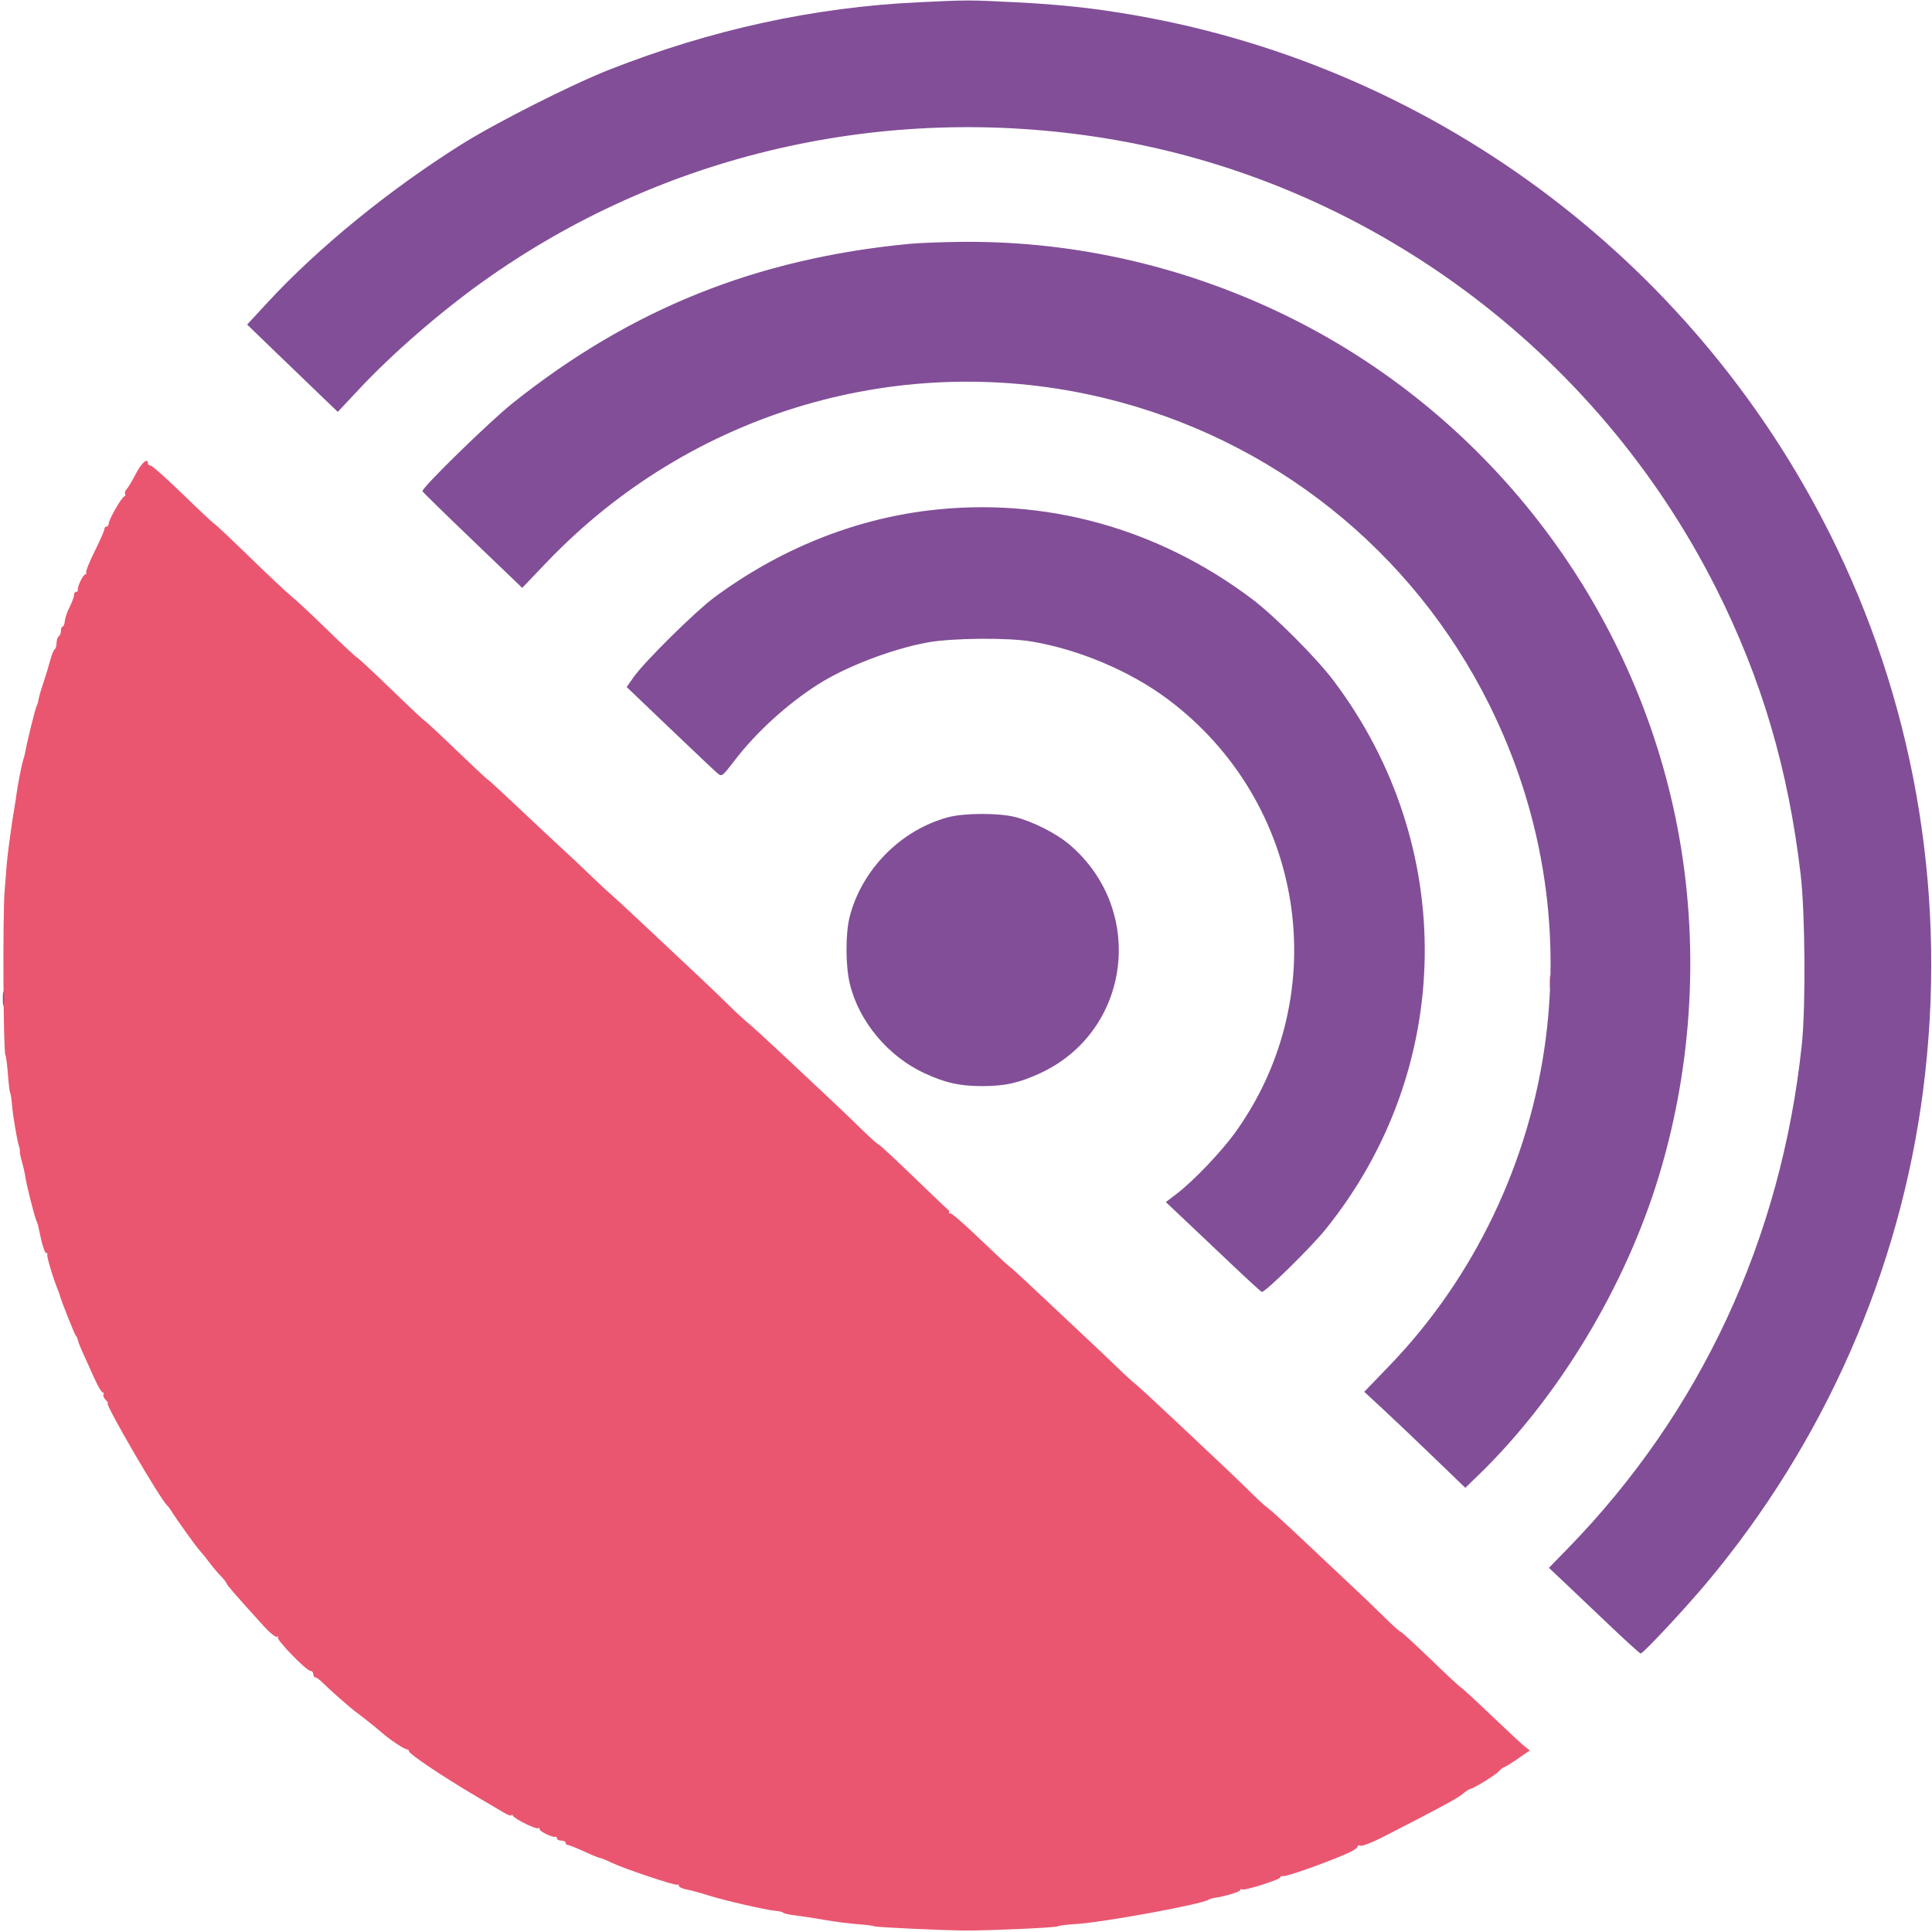
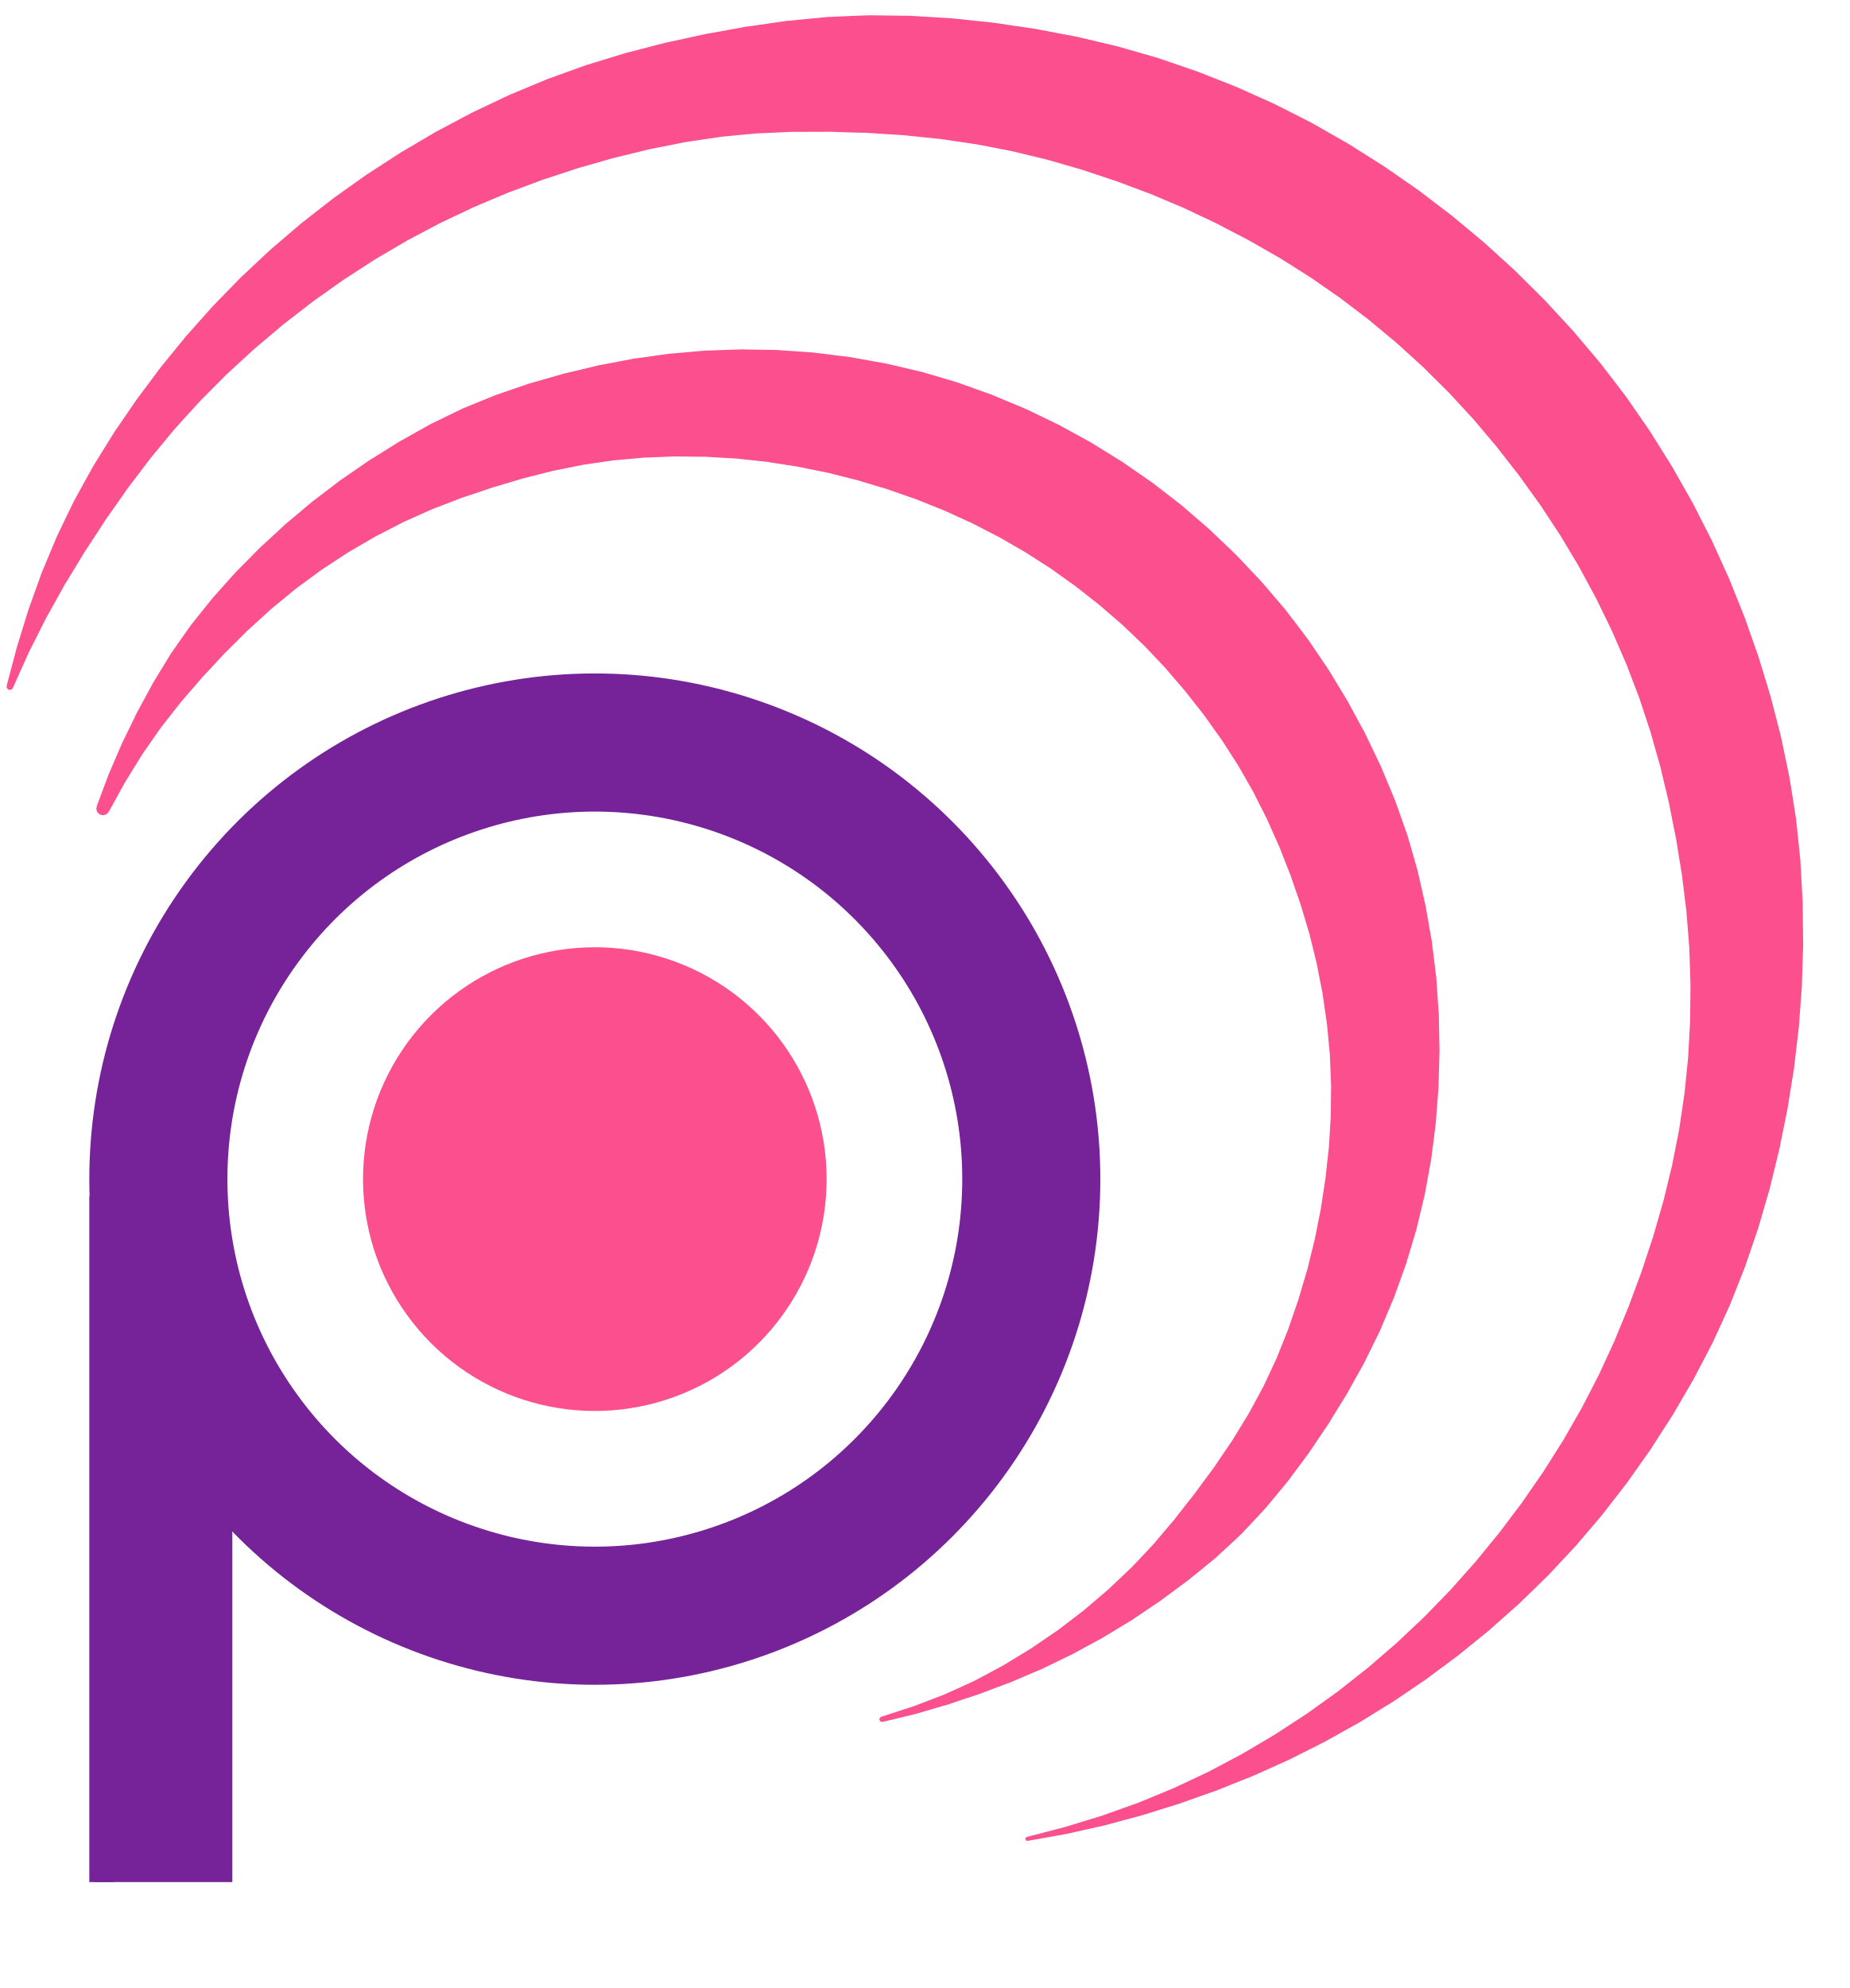
- <svg xmlns="http://www.w3.org/2000/svg" width="888" height="888" viewBox="0 0 888 888" version="1.1">
-   <path d="M 62.465 217.715 C 60.834 220.859, 58.933 224.045, 58.241 224.796 C 57.548 225.547, 57.214 226.537, 57.497 226.995 C 57.781 227.454, 57.608 227.980, 57.113 228.165 C 55.836 228.641, 50 238.797, 50 240.544 C 50 241.345, 49.550 242, 49 242 C 48.450 242, 47.986 242.563, 47.969 243.250 C 47.952 243.938, 45.943 248.506, 43.504 253.402 C 41.065 258.299, 39.306 262.686, 39.594 263.152 C 39.882 263.619, 39.696 264, 39.180 264 C 38.183 264, 35.361 269.985, 35.762 271.250 C 35.893 271.663, 35.550 272, 35 272 C 34.450 272, 34 272.693, 34 273.540 C 34 274.387, 33.096 276.852, 31.991 279.018 C 30.885 281.185, 29.887 284.092, 29.772 285.479 C 29.658 286.865, 29.212 288, 28.782 288 C 28.352 288, 28 288.873, 28 289.941 C 28 291.009, 27.550 292.160, 27 292.500 C 26.450 292.840, 26 294.190, 26 295.500 C 26 296.810, 25.612 298.122, 25.137 298.415 C 24.663 298.709, 23.708 301.098, 23.016 303.724 C 22.325 306.351, 20.911 310.975, 19.876 314 C 18.840 317.025, 17.869 320.400, 17.717 321.500 C 17.566 322.600, 17.168 323.950, 16.833 324.500 C 16.259 325.441, 12.374 341.147, 11.639 345.500 C 11.453 346.600, 11.050 348.175, 10.744 349 C 10.107 350.717, 8.021 361.270, 7.580 365 C 7.418 366.375, 7.004 369.075, 6.661 371 C 5.549 377.227, 3.417 392.855, 3.114 397 C 3.054 397.825, 2.609 403.450, 2.126 409.500 C 1.199 421.103, 1.502 483.385, 2.493 484.988 C 2.812 485.504, 3.325 489.430, 3.633 493.713 C 3.942 497.996, 4.403 501.840, 4.659 502.255 C 4.915 502.670, 5.296 505.145, 5.507 507.755 C 5.924 512.918, 7.907 524.594, 8.776 527 C 9.074 527.825, 9.235 528.872, 9.133 529.327 C 9.032 529.782, 9.441 531.807, 10.042 533.827 C 10.644 535.847, 11.371 539.075, 11.658 541 C 12.234 544.873, 15.703 558.644, 16.695 561 C 17.043 561.825, 17.379 562.725, 17.443 563 C 17.507 563.275, 18.170 566.313, 18.916 569.750 C 19.663 573.188, 20.737 576, 21.303 576 C 21.870 576, 22.072 576.261, 21.753 576.580 C 21.263 577.070, 24.563 588.117, 26.658 593 C 27.012 593.825, 27.406 594.950, 27.534 595.500 C 28.049 597.727, 34.345 613.535, 34.901 614 C 35.231 614.275, 35.632 615.175, 35.794 616 C 35.956 616.825, 37.126 619.750, 38.394 622.500 C 39.662 625.250, 41.954 630.313, 43.487 633.750 C 45.019 637.188, 46.688 640, 47.196 640 C 47.703 640, 47.862 640.414, 47.550 640.919 C 47.237 641.425, 47.693 642.550, 48.562 643.419 C 49.432 644.289, 49.858 645, 49.509 645 C 47.956 645, 73.927 689.584, 76.887 692 C 77.224 692.275, 77.950 693.227, 78.500 694.116 C 80.951 698.078, 89.969 710.688, 91.647 712.501 C 92.666 713.601, 94.768 716.199, 96.318 718.274 C 97.868 720.348, 100.164 723.074, 101.421 724.330 C 102.677 725.586, 103.884 727.119, 104.102 727.736 C 104.468 728.767, 108.180 733.032, 121.377 747.584 C 124.071 750.555, 126.756 752.674, 127.377 752.320 C 127.995 751.968, 128.149 752.065, 127.720 752.536 C 126.808 753.538, 140.841 768, 142.725 768 C 143.426 768, 144 768.675, 144 769.500 C 144 770.325, 144.446 771, 144.991 771 C 145.537 771, 147.224 772.280, 148.741 773.844 C 151.178 776.356, 160.798 784.809, 163.500 786.813 C 166.933 789.359, 173.742 794.783, 175.465 796.345 C 178.724 799.299, 185.765 804, 186.930 804 C 187.519 804, 188 804.449, 188 804.998 C 188 806.168, 204.216 817.025, 218.500 825.419 C 224 828.651, 229.963 832.165, 231.750 833.229 C 233.537 834.293, 235.007 834.789, 235.015 834.332 C 235.024 833.874, 235.361 834.003, 235.765 834.619 C 236.826 836.234, 246.641 841.026, 247.378 840.288 C 247.720 839.946, 248 840.137, 248 840.712 C 248 841.788, 253.911 844.662, 255.250 844.238 C 255.662 844.107, 256 844.450, 256 845 C 256 845.550, 256.900 846, 258 846 C 259.100 846, 260 846.450, 260 847 C 260 847.550, 260.439 848, 260.975 848 C 261.511 848, 264.897 849.350, 268.500 851 C 272.103 852.650, 275.404 854, 275.837 854 C 276.270 854, 278.450 854.882, 280.681 855.960 C 286.797 858.915, 310.730 866.937, 311.407 866.259 C 311.733 865.933, 312 866.142, 312 866.722 C 312 867.302, 313.588 868.075, 315.528 868.439 C 317.468 868.803, 321.856 869.998, 325.278 871.094 C 332.545 873.421, 352.262 877.950, 356.544 878.275 C 358.170 878.399, 359.725 878.791, 360 879.146 C 360.275 879.501, 362.750 880.055, 365.500 880.376 C 368.250 880.697, 374.325 881.629, 379 882.447 C 383.675 883.265, 390.541 884.149, 394.257 884.412 C 397.974 884.676, 401.370 885.111, 401.805 885.379 C 402.544 885.836, 434.056 887.290, 444 887.326 C 455.135 887.366, 485.193 885.999, 486.148 885.408 C 486.731 885.048, 490.423 884.568, 494.354 884.341 C 506.852 883.619, 551.810 875.400, 555.500 873.163 C 556.050 872.829, 557.175 872.465, 558 872.353 C 562.739 871.713, 570 869.551, 570 868.781 C 570 868.287, 570.407 868.133, 570.904 868.440 C 572.014 869.127, 589.271 863.604, 588.482 862.815 C 588.171 862.504, 588.975 862.250, 590.270 862.250 C 592.547 862.250, 613.275 854.744, 620.463 851.316 C 622.408 850.389, 624 849.215, 624 848.708 C 624 848.201, 624.624 848.026, 625.388 848.318 C 626.151 848.611, 630.538 846.932, 635.138 844.588 C 660.184 831.818, 670.102 826.470, 672.219 824.591 C 673.514 823.441, 675.105 822.392, 675.754 822.261 C 677.672 821.872, 687.373 815.867, 689 814.061 C 689.825 813.145, 690.863 812.344, 691.307 812.281 C 691.751 812.217, 694.601 810.452, 697.640 808.359 L 703.166 804.553 700.833 802.737 C 699.550 801.738, 692.581 795.268, 685.346 788.360 C 678.112 781.452, 671.893 775.732, 671.527 775.650 C 671.161 775.567, 664.931 769.771, 657.681 762.768 C 650.431 755.766, 644.178 750.029, 643.784 750.018 C 643.390 750.008, 640.001 746.963, 636.251 743.250 C 632.502 739.538, 625.808 733.125, 621.376 729 C 616.943 724.875, 606.957 715.476, 599.184 708.112 C 591.412 700.749, 584.028 694.014, 582.776 693.145 C 581.524 692.276, 578 689.075, 574.945 686.032 C 571.890 682.990, 566.039 677.350, 561.944 673.500 C 557.849 669.650, 547.689 660.081, 539.366 652.236 C 531.043 644.391, 523.041 637.033, 521.582 635.886 C 520.124 634.739, 516.567 631.483, 513.678 628.650 C 510.789 625.818, 504.561 619.900, 499.837 615.500 C 495.114 611.100, 485.300 601.875, 478.029 595 C 470.758 588.125, 464.483 582.377, 464.085 582.227 C 463.686 582.076, 457.554 576.374, 450.458 569.555 C 443.361 562.736, 437.194 557.380, 436.753 557.653 C 436.311 557.926, 436.074 557.778, 436.225 557.324 C 436.376 556.871, 436.216 556.332, 435.869 556.127 C 435.522 555.922, 428.322 549.068, 419.869 540.898 C 411.416 532.727, 404.184 526.032, 403.798 526.021 C 403.413 526.009, 400.004 522.962, 396.225 519.250 C 392.445 515.538, 385.747 509.125, 381.341 505 C 376.934 500.875, 367.517 492.035, 360.414 485.356 C 353.311 478.676, 345.925 471.926, 344 470.356 C 342.075 468.785, 337.999 465.025, 334.942 462 C 331.886 458.975, 325.799 453.125, 321.416 449 C 294.247 423.427, 284.083 413.939, 280.868 411.151 C 278.870 409.418, 274.573 405.412, 271.319 402.250 C 268.065 399.087, 262.499 393.844, 258.951 390.597 C 255.403 387.351, 246.268 378.801, 238.651 371.597 C 231.035 364.394, 224.492 358.382, 224.112 358.237 C 223.732 358.092, 217.143 351.938, 209.470 344.561 C 201.797 337.183, 195.419 331.248, 195.296 331.371 C 195.173 331.494, 188.194 324.945, 179.786 316.818 C 171.379 308.691, 164.229 302.032, 163.897 302.021 C 163.565 302.009, 157.490 296.348, 150.397 289.439 C 143.304 282.530, 135.958 275.668, 134.073 274.189 C 132.188 272.710, 123.709 264.750, 115.230 256.500 C 106.750 248.250, 99.250 241.179, 98.563 240.788 C 97.875 240.396, 91.280 234.212, 83.906 227.045 C 76.533 219.878, 69.938 214.011, 69.250 214.007 C 68.563 214.003, 68 213.550, 68 213 C 68 210.181, 65.085 212.664, 62.465 217.715 M 712.286 451.500 C 712.294 454.250, 712.488 455.256, 712.718 453.736 C 712.947 452.216, 712.941 449.966, 712.704 448.736 C 712.467 447.506, 712.279 448.750, 712.286 451.500" stroke="none" fill="#ea5670" fill-rule="evenodd" />
-   <path d="M 422 1.056 C 373.967 3.342, 326.844 13.628, 280 32.052 C 262.594 38.898, 227.981 56.398, 212 66.433 C 179.145 87.063, 146.435 113.707, 123.316 138.673 L 113.593 149.173 122.548 157.836 C 127.474 162.601, 136.850 171.634, 143.385 177.908 L 155.267 189.316 165.007 178.908 C 180.339 162.523, 202.163 143.564, 222 129.394 C 304.129 70.733, 406.238 47.180, 507.670 63.502 C 627.979 82.862, 733.501 160.553, 788.819 270.500 C 809.691 311.984, 821.933 353.455, 827.637 402 C 829.699 419.543, 829.999 462.764, 828.179 480 C 818.734 569.480, 781.681 649.166, 720.277 712.060 L 711.920 720.620 718.210 726.540 C 721.670 729.796, 730.998 738.657, 738.939 746.230 C 746.880 753.804, 753.702 760, 754.098 760 C 755.248 760, 774.381 739.511, 784.446 727.500 C 838.627 662.846, 873.301 583.873, 883.955 500.854 C 894.980 414.954, 881.210 328.628, 844.226 251.786 C 782.222 122.962, 661.948 31.622, 522 7.077 C 503.129 3.768, 487.646 2.079, 466.500 1.025 C 444.993 -0.047, 445.192 -0.048, 422 1.056 M 418 112.081 C 347.567 118.839, 289.877 142.015, 235.500 185.398 C 225.010 193.767, 193.598 224.457, 194.169 225.780 C 194.351 226.203, 204.746 236.371, 217.268 248.376 L 240.036 270.203 251.183 258.531 C 317.516 189.068, 414.561 160.479, 507.645 182.976 C 584.862 201.639, 649.294 252.998, 684.565 324 C 708.419 372.019, 717.293 424.687, 710.445 477.594 C 703.166 533.831, 677.618 587.256, 638.703 627.620 L 627.042 639.714 635.271 647.318 C 639.797 651.500, 650.250 661.428, 658.500 669.381 L 673.500 683.842 679.360 678.171 C 716.223 642.499, 747.058 591.431, 762.488 540.500 C 778.208 488.607, 781.145 432.863, 770.944 380 C 751.520 279.351, 685.604 192.332, 594.094 146.531 C 546.954 122.937, 495.110 110.799, 443 111.153 C 433.925 111.215, 422.675 111.633, 418 112.081 M 427 234.596 C 391.992 238.801, 357.972 252.600, 328.197 274.673 C 319.534 281.096, 296.196 304.165, 291.269 311.176 L 288.038 315.774 307.777 334.637 C 318.633 345.012, 328.481 354.318, 329.662 355.318 C 331.791 357.122, 331.851 357.078, 337.812 349.318 C 347.569 336.615, 361.584 323.814, 375.591 314.812 C 388.513 306.506, 409.734 298.336, 426.281 295.295 C 437.428 293.246, 462.993 292.998, 474 294.831 C 495.787 298.460, 519.397 308.431, 536.587 321.263 C 599.802 368.453, 613.636 456.323, 567.920 520.277 C 561.523 529.227, 548.499 542.889, 540.769 548.758 L 535.841 552.500 545.368 561.500 C 550.608 566.450, 560.351 575.675, 567.018 582 C 573.686 588.325, 579.507 593.632, 579.953 593.794 C 581.248 594.263, 602.461 573.465, 609.208 565.112 C 668.688 491.472, 670.184 388.630, 612.880 312.780 C 604.919 302.242, 585.863 283.158, 575.500 275.343 C 532.093 242.610, 479.782 228.256, 427 234.596 M 436 375.576 C 414.211 381.299, 396.073 399.596, 390.515 421.460 C 388.583 429.060, 388.594 443.652, 390.537 451.897 C 394.673 469.439, 408.212 485.661, 425.190 493.412 C 434.793 497.797, 441.171 499.200, 451.500 499.200 C 461.829 499.200, 468.207 497.797, 477.810 493.412 C 519.708 474.283, 527.017 418.359, 491.563 388.192 C 485.526 383.055, 474.774 377.608, 466.540 375.515 C 459.077 373.618, 443.336 373.650, 436 375.576 M 1.300 459 C 1.300 462.025, 1.487 463.262, 1.716 461.750 C 1.945 460.238, 1.945 457.762, 1.716 456.250 C 1.487 454.738, 1.300 455.975, 1.300 459" stroke="none" fill="#824e98" fill-rule="evenodd" />
+ <svg xmlns="http://www.w3.org/2000/svg" width="375" height="403" viewBox="0 0 375 403" fill="none">
+   <g>
+     <g>
+       <g clip-path="url(#clip1)">
+         <path transform="matrix(1 0 0 1 20.87 81.823)" d="M1.227 82.667L2.894 79.641L2.894 79.641L4.559 76.614L2.875 75.841L4.518 76.697L6.306 73.799L6.306 73.799L8.097 70.903L6.011 69.816L8.04 71.006L9.959 68.236L9.959 68.236L11.89 65.474L9.408 64.019L11.814 65.598L13.91 62.921L13.91 62.921L16.01 60.246L13.125 58.353L15.912 60.386L18.144 57.807L18.144 57.807L20.364 55.219L17.131 52.861L20.242 55.378L22.552 52.91L22.552 52.91L24.841 50.424L21.373 47.618L24.695 50.595L27.089 48.219L27.089 48.219L29.474 45.833L25.87 42.602L29.309 46.009L31.833 43.713L31.833 43.713L34.354 41.414L30.667 37.76L34.166 41.593L36.783 39.435L36.783 39.435L39.403 37.28L35.67 33.192L39.193 37.463L41.917 35.453L41.917 35.453L44.647 33.451L40.885 28.891L44.414 33.634L47.265 31.763L47.265 31.763L50.119 29.896L46.348 24.826L49.862 30.078L52.801 28.362L52.801 28.362L55.743 26.649L51.995 21.048L55.458 26.83L58.48 25.27L58.48 25.27L61.505 23.713L57.82 17.56L61.192 23.889L64.302 22.493L64.302 22.493L67.418 21.108L63.823 14.361L67.076 21.279L70.253 20.058L70.253 20.058L73.428 18.832L69.967 11.472L73.055 18.996L76.284 17.917L76.284 17.917L79.505 16.818L76.252 8.892L79.106 16.97L82.375 16.003L82.375 16.003L85.637 15.018L82.672 6.624L85.213 15.156L88.493 14.328L88.493 14.328L91.771 13.493L89.151 4.695L91.326 13.614L94.649 12.942L94.649 12.942L97.973 12.275L95.734 3.09L97.511 12.375L100.887 11.882L100.887 11.882L104.264 11.4L102.428 1.808L103.783 11.48L107.141 11.176L107.141 11.176L110.5 10.875L109.099 0.873L109.993 10.933L113.367 10.805L113.367 10.805L116.741 10.676L115.816 0.276L116.219 10.71L119.622 10.749L119.622 10.749L123.025 10.783L122.61 0.014L122.491 10.791L125.877 10.987L125.877 10.987L129.263 11.18L129.386 0.089L128.703 11.16L132.047 11.52L132.047 11.52L135.39 11.878L136.092 0.503L134.821 11.829L138.18 12.355L138.18 12.355L141.539 12.874L142.842 1.26L140.966 12.795L144.345 13.481L144.345 13.481L147.725 14.157L149.643 2.366L147.127 14.044L150.469 14.889L150.469 14.889L153.812 15.731L156.379 3.818L153.226 15.589L156.478 16.575L156.478 16.575L159.732 17.551L162.939 5.575L159.136 17.375L162.306 18.49L162.306 18.49L165.481 19.591L169.335 7.636L164.882 19.381L168.027 20.643L168.027 20.643L171.173 21.902L175.671 10.039L170.591 21.664L173.682 23.078L173.682 23.078L176.776 24.488L181.9 12.761L176.194 24.216L179.191 25.763L179.191 25.763L182.19 27.305L187.937 15.768L181.615 27L184.532 28.685L184.532 28.685L187.451 30.365L193.807 19.072L186.895 30.034L189.762 31.877L189.762 31.877L192.629 33.719L199.572 22.708L192.087 33.358L194.843 35.328L194.843 35.328L197.601 37.294L205.115 26.604L197.074 36.904L199.728 38.997L199.728 38.997L202.386 41.085L210.444 30.764L201.879 40.668L204.453 42.896L204.453 42.896L207.028 45.123L215.594 35.218L206.545 44.683L209 47.031L209 47.031L211.456 49.378L220.505 39.913L210.993 48.913L213.326 51.379L213.326 51.379L215.66 53.845L225.172 44.845L215.222 53.358L217.433 55.942L217.433 55.942L219.649 58.522L229.594 50.013L219.236 58.014L221.328 60.688L221.328 60.688L223.427 63.356L233.744 55.386L223.041 62.83L225.012 65.597L225.012 65.597L226.986 68.362L237.624 60.964L226.63 67.822L228.47 70.687L228.47 70.687L230.309 73.552L241.227 66.741L229.982 72.996L231.66 75.931L231.66 75.931L233.334 78.867L244.513 72.649L233.036 78.298L234.563 81.322L234.563 81.322L236.092 84.345L247.505 78.728L235.825 83.767L237.211 86.881L237.211 86.881L238.602 89.992L250.205 84.985L238.366 89.407L239.591 92.544L239.591 92.544L240.825 95.679L252.562 91.296L240.619 95.081L241.713 98.271L241.713 98.271L242.824 101.457L254.599 97.725L242.652 100.862L243.621 104.122L243.621 104.122L244.598 107.38L256.325 104.301L244.46 106.794L245.273 110.086L245.273 110.086L246.085 113.377L257.719 110.932L245.976 112.786L246.614 116.087L246.614 116.087L247.258 119.386L258.767 117.569L247.182 118.807L247.669 122.17L247.669 122.17L248.158 125.533L259.488 124.323L248.112 124.971L248.439 128.404L248.439 128.404L248.762 131.836L259.88 131.202L248.744 131.269L248.888 134.713L248.888 134.713L249.025 138.158L259.921 138.093L249.035 137.618L248.998 141.016L248.998 141.016L248.96 144.414L259.626 144.878L248.997 143.88L248.792 147.235L248.792 147.235L248.589 150.59L258.997 151.568L248.652 150.065L248.282 153.435L248.282 153.435L247.92 156.807L258.023 158.274L248.005 156.308L247.484 159.669L247.484 159.669L246.975 163.033L256.714 164.945L247.083 162.548L246.42 165.858L246.42 165.858L245.766 169.17L255.085 171.489L245.895 168.702L245.083 171.975L245.083 171.975L244.275 175.25L253.13 177.936L244.42 174.812L243.443 178.081L243.443 178.081L242.475 181.354L250.828 184.351L242.635 180.94L241.525 184.148L241.525 184.148L240.423 187.358L248.225 190.606L240.596 186.971L239.34 190.116L239.34 190.116L238.079 193.26L245.317 196.708L238.261 192.901L236.825 195.995L236.825 195.995L235.374 199.08L242.083 202.701L235.563 198.75L233.948 201.743L233.948 201.743L232.322 204.731L238.562 208.512L232.519 204.423L230.742 207.319L230.742 207.319L228.964 210.215L234.757 214.135L229.167 209.931L227.248 212.742L227.248 212.742L225.338 215.561L230.669 219.571L225.545 215.3L223.513 218.025L223.513 218.025L221.499 220.766L226.322 224.786L221.706 220.53L219.587 223.197L219.587 223.197L217.494 225.888L221.716 229.781L217.694 225.682L215.48 228.287L215.48 228.287L213.273 230.899L216.855 234.55L213.461 230.724L211.14 233.202L211.14 233.202L208.809 235.667L211.799 239.037L208.982 235.521L206.515 237.859L206.515 237.859L204.046 240.196L206.512 243.273L204.203 240.076L201.604 242.298L201.604 242.298L199.002 244.516L200.987 247.264L199.142 244.42L196.461 246.476L196.461 246.476L193.775 248.526L195.336 250.931L193.899 248.45L191.106 250.356L191.106 250.356L188.313 252.262L189.5 254.311L188.417 252.205L185.509 253.981L185.509 253.981L182.597 255.752L183.454 257.42L182.68 255.711L179.689 257.319L179.689 257.319L176.69 258.911L177.281 260.216L176.757 258.883L173.7 260.288L173.7 260.288L170.633 261.669L171.029 262.675L170.684 261.651L167.511 262.87L167.511 262.87L164.335 264.078L164.591 264.841L164.373 264.066L161.092 265.127L161.092 265.127L157.813 266.194L157.489 266.45L157.44 266.86L157.696 267.184L158.107 267.233L161.459 266.427L161.459 266.427L164.81 265.616L164.829 265.611L164.848 265.605L168.109 264.646L168.109 264.646L171.373 263.699L171.399 263.69L171.424 263.681L174.61 262.603L174.61 262.603L177.806 261.549L177.839 261.535L177.872 261.52L181.047 260.316L181.047 260.316L184.228 259.128L184.27 259.108L184.312 259.087L187.446 257.749L187.446 257.749L190.583 256.417L190.636 256.389L190.687 256.36L193.73 254.886L193.73 254.886L196.773 253.411L196.835 253.374L196.896 253.335L199.862 251.718L199.862 251.718L202.832 250.108L202.903 250.061L202.972 250.012L205.895 248.239L205.895 248.239L208.821 246.47L208.9 246.411L208.978 246.351L211.797 244.451L211.797 244.451L214.616 242.552L214.703 242.48L214.789 242.406L217.514 240.385L217.514 240.385L220.25 238.376L220.345 238.289L220.438 238.201L223.091 236.044L223.091 236.044L225.738 233.88L225.839 233.778L225.937 233.674L228.45 231.37L228.45 231.37L230.937 229.043L231.042 228.926L231.144 228.806L233.478 226.332L233.478 226.332L235.793 223.842L235.898 223.713L236 223.581L238.178 220.963L238.178 220.963L240.347 218.339L240.451 218.198L240.551 218.055L242.578 215.327L242.578 215.327L244.605 212.6L244.706 212.448L244.802 212.293L246.698 209.469L246.698 209.469L248.603 206.651L248.7 206.487L248.792 206.321L250.574 203.414L250.574 203.414L252.372 200.516L252.465 200.338L252.554 200.157L254.202 197.198L254.202 197.198L255.853 194.241L255.942 194.048L256.026 193.854L257.528 190.809L257.528 190.809L259.022 187.762L259.105 187.556L259.182 187.348L260.515 184.206L260.515 184.206L261.839 181.06L261.914 180.842L261.984 180.621L263.132 177.45L263.132 177.45L264.275 174.277L264.342 174.044L264.404 173.809L265.379 170.577L265.379 170.577L266.345 167.343L266.402 167.1L266.453 166.857L267.253 163.55L267.253 163.55L268.042 160.24L268.087 159.991L268.127 159.741L268.738 156.406L268.738 156.406L269.343 153.07L269.377 152.808L269.405 152.546L269.831 149.211L269.831 149.211L270.255 145.877L270.276 145.61L270.291 145.343L270.549 141.955L270.549 141.955L270.808 138.567L270.816 138.297L270.818 138.028L270.914 134.582L270.914 134.582L271.016 131.136L271.011 130.852L270.998 130.568L270.93 127.122L270.93 127.122L270.864 123.674L270.844 123.393L270.818 123.113L270.586 119.722L270.586 119.722L270.351 116.332L270.317 116.042L270.275 115.753L269.871 112.415L269.871 112.415L269.462 109.079L269.411 108.783L269.353 108.488L268.771 105.148L268.771 105.148L268.191 101.807L268.126 101.514L268.053 101.222L267.303 97.905L267.303 97.905L266.547 94.589L266.464 94.29L266.374 93.994L265.448 90.75L265.448 90.75L264.505 87.512L264.405 87.211L264.298 86.913L263.176 83.737L263.176 83.737L262.044 80.564L261.93 80.27L261.809 79.979L260.499 76.832L260.499 76.832L259.185 73.688L259.056 73.397L258.919 73.11L257.455 70.055L257.455 70.055L255.991 67L255.845 66.713L255.693 66.431L254.081 63.459L254.081 63.459L252.473 60.486L252.313 60.206L252.146 59.93L250.381 57.018L250.381 57.018L248.617 54.106L248.442 53.834L248.261 53.566L246.356 50.753L246.356 50.753L244.448 47.942L244.258 47.677L244.062 47.416L242.01 44.711L242.01 44.711L239.951 42.012L239.748 41.756L239.538 41.504L237.332 38.915L237.332 38.915L235.121 36.331L234.905 36.085L234.683 35.844L232.35 33.379L232.35 33.379L230.017 30.913L229.788 30.677L229.554 30.448L227.099 28.1L227.099 28.1L224.643 25.753L224.404 25.53L224.16 25.313L221.585 23.086L221.585 23.086L219.009 20.86L218.758 20.648L218.501 20.443L215.831 18.371L215.831 18.371L213.157 16.304L212.896 16.105L212.629 15.913L209.845 13.984L209.845 13.984L207.058 12.058L206.789 11.874L206.516 11.697L203.618 9.904L203.618 9.904L200.719 8.111L200.444 7.942L200.164 7.78L197.213 6.156L197.213 6.156L194.259 4.537L193.973 4.381L193.684 4.232L190.646 2.767L190.646 2.767L187.606 1.306L187.317 1.167L187.025 1.035L183.889 -0.278L183.889 -0.278L180.751 -1.586L180.461 -1.709L180.169 -1.824L176.979 -2.968L176.979 -2.968L173.787 -4.108L173.489 -4.216L173.188 -4.318L169.968 -5.278L169.968 -5.278L166.743 -6.225L166.446 -6.317L166.147 -6.401L162.841 -7.182L162.841 -7.182L159.532 -7.954L159.24 -8.028L158.946 -8.096L155.553 -8.705L155.553 -8.705L152.159 -9.311L151.861 -9.372L151.561 -9.424L148.14 -9.854L148.14 -9.854L144.718 -10.275L144.432 -10.318L144.145 -10.354L140.754 -10.592L140.754 -10.592L137.363 -10.823L137.079 -10.852L136.794 -10.873L133.432 -10.929L133.432 -10.929L130.069 -10.982L129.789 -10.996L129.508 -11.002L126.119 -10.884L126.119 -10.884L122.729 -10.762L122.462 -10.762L122.194 -10.755L118.804 -10.458L118.804 -10.458L115.414 -10.158L115.153 -10.144L114.892 -10.124L111.548 -9.655L111.548 -9.655L108.204 -9.187L107.95 -9.161L107.697 -9.129L104.385 -8.494L104.385 -8.494L101.072 -7.863L100.831 -7.826L100.591 -7.783L97.275 -6.985L97.275 -6.985L93.956 -6.196L93.724 -6.148L93.494 -6.095L90.236 -5.157L90.236 -5.157L86.976 -4.224L86.753 -4.167L86.531 -4.104L83.331 -3.009L83.331 -3.009L80.132 -1.907L79.919 -1.841L79.707 -1.769L76.55 -0.487L76.55 -0.487L73.399 0.814L73.198 0.888L72.999 0.966L69.935 2.447L69.935 2.447L66.879 3.948L66.691 4.027L66.506 4.112L63.537 5.775L63.537 5.775L60.569 7.443L60.397 7.527L60.228 7.614L57.34 9.428L57.34 9.428L54.447 11.23L54.29 11.317L54.135 11.407L51.334 13.338L51.334 13.338L48.532 15.266L48.389 15.355L48.247 15.447L45.542 17.512L45.542 17.512L42.834 19.575L42.704 19.664L42.577 19.757L39.968 21.954L39.968 21.954L37.356 24.147L37.238 24.237L37.123 24.33L34.639 26.63L34.639 26.63L32.147 28.922L32.041 29.011L31.937 29.104L29.554 31.517L29.554 31.517L27.167 33.928L27.072 34.016L26.98 34.107L24.704 36.649L24.704 36.649L22.431 39.195L22.347 39.281L22.265 39.37L20.153 42.001L20.153 42.001L18.052 44.64L17.978 44.725L17.906 44.812L15.951 47.568L15.951 47.568L14.019 50.343L13.957 50.422L13.897 50.502L12.111 53.407L12.111 53.407L10.337 56.32L10.287 56.39L10.239 56.46L8.622 59.452L8.622 59.452L7.001 62.441L6.962 62.502L6.925 62.564L5.459 65.599L5.459 65.599L3.981 68.627L3.952 68.678L3.924 68.73L2.579 71.859L2.579 71.859L1.231 74.986L1.211 75.027L1.191 75.068L-0.019 78.304L-0.019 78.304L-1.227 81.54L-1.344 82.229L-1.101 82.884L-0.563 83.33L0.126 83.447L0.781 83.205Z" fill="#FB4F8E" />
+       </g>
+       <g clip-path="url(#clip1)">
+         <path transform="matrix(1 0 0 1 2 15)" d="M0.636 124.411L2.277 120.735L2.277 120.735L3.928 117.061L2.676 116.618L3.908 117.115L5.697 113.565L5.697 113.565L7.487 110.016L5.637 109.271L7.453 110.096L9.372 106.663L9.372 106.663L11.284 103.227L8.882 102.135L11.233 103.332L13.289 99.969L13.289 99.969L15.329 96.598L12.448 95.131L15.262 96.721L17.448 93.399L17.448 93.399L19.611 90.064L16.352 88.223L19.527 90.204L21.795 86.983L21.795 86.983L24.048 83.752L20.518 81.548L23.948 83.905L26.318 80.788L26.318 80.788L28.682 77.667L24.948 75.101L28.565 77.828L31.092 74.775L31.092 74.775L33.619 71.723L29.716 68.779L33.488 71.89L36.146 68.959L36.146 68.959L38.809 66.033L34.745 62.681L38.659 66.208L41.437 63.416L41.437 63.416L44.217 60.624L40.013 56.835L44.046 60.805L46.95 58.134L46.95 58.134L49.853 55.462L45.542 51.218L49.664 55.646L52.699 53.085L52.699 53.085L55.732 50.522L51.347 45.813L55.522 50.709L58.651 48.286L58.651 48.286L61.777 45.861L57.363 40.684L61.546 46.049L64.771 43.762L64.771 43.762L67.995 41.473L63.593 35.827L67.744 41.66L71.076 39.505L71.076 39.505L74.406 37.349L70.052 31.23L74.135 37.533L77.551 35.526L77.551 35.526L80.967 33.518L76.697 26.926L80.675 33.699L84.176 31.843L84.176 31.843L87.678 29.989L83.523 22.916L87.365 30.163L90.95 28.464L90.95 28.464L94.536 26.765L90.527 19.203L94.202 26.933L97.845 25.396L97.845 25.396L101.487 23.858L97.662 15.811L101.131 24.018L104.838 22.635L104.838 22.635L108.543 21.248L104.943 12.733L108.167 21.397L111.94 20.163L111.94 20.163L115.709 18.92L112.378 9.966L115.316 19.056L119.108 17.975L119.108 17.975L122.896 16.883L119.877 7.542L122.482 17.007L126.307 16.075L126.307 16.075L130.131 15.14L127.464 5.453L129.704 15.247L133.582 14.477L133.582 14.477L137.461 13.711L135.17 3.692L137.022 13.801L140.939 13.212L140.939 13.212L144.858 12.635L142.958 2.264L144.4 12.708L148.296 12.331L148.296 12.331L152.196 11.975L150.707 1.194L151.72 12.03L155.655 11.858L155.655 11.858L159.59 11.688L158.541 0.462L159.098 11.723L163.071 11.721L163.071 11.721L167.042 11.703L166.466 0.069L166.538 11.717L170.468 11.846L170.468 11.846L174.398 11.944L174.325 0.021L173.871 11.936L177.784 12.189L177.784 12.189L181.698 12.432L182.159 0.32L181.169 12.4L185.11 12.809L185.11 12.809L189.051 13.213L190.054 0.966L188.523 13.158L192.495 13.738L192.495 13.738L196.468 14.317L198.019 1.967L195.919 14.236L199.861 14.996L199.861 14.996L203.802 15.763L205.931 3.32L203.267 15.66L207.118 16.591L207.118 16.591L210.968 17.525L213.674 4.992L210.424 17.394L214.19 18.483L214.19 18.483L217.958 19.568L221.257 6.98L217.405 19.41L221.133 20.656L221.133 20.656L224.865 21.889L228.764 9.306L224.323 21.709L228.038 23.101L228.038 23.101L231.757 24.487L236.235 11.981L231.214 24.279L234.838 25.812L234.838 25.812L238.462 27.342L243.519 14.955L237.922 27.107L241.457 28.781L241.457 28.781L244.995 30.449L250.624 18.227L244.463 30.189L247.97 32.025L247.97 32.025L251.483 33.852L257.663 21.853L250.967 33.571L254.397 35.535L254.397 35.535L257.828 37.496L264.526 25.774L257.321 37.191L260.648 39.291L260.648 39.291L263.976 41.391L271.181 29.975L263.48 41.063L266.717 43.311L266.717 43.311L269.954 45.559L277.654 34.47L269.478 45.212L272.634 47.615L272.634 47.615L275.79 50.017L283.966 39.275L275.328 49.65L278.366 52.179L278.366 52.179L281.403 54.708L290.041 44.333L280.957 54.32L283.879 56.978L283.879 56.978L286.801 59.636L295.885 49.649L286.373 59.229L289.186 62.022L289.186 62.022L291.999 64.815L301.511 55.235L291.59 64.391L294.274 67.3L294.274 67.3L296.959 70.209L306.88 61.053L296.568 69.766L299.123 72.79L299.123 72.79L301.678 75.813L311.99 67.1L301.308 75.355L303.739 78.486L303.739 78.486L306.18 81.608L316.837 73.373L305.83 81.135L308.134 84.344L308.134 84.344L310.443 87.548L321.39 79.829L310.116 87.062L312.288 90.364L312.288 90.364L314.463 93.665L325.659 86.482L314.159 93.169L316.194 96.575L316.194 96.575L318.225 99.981L329.646 93.34L317.947 99.477L319.818 102.945L319.818 102.945L321.694 106.411L333.307 100.319L321.437 105.895L323.158 109.433L323.158 109.433L324.881 112.971L336.653 107.442L324.65 112.45L326.223 116.076L326.223 116.076L327.796 119.702L339.696 114.737L327.592 119.179L329.007 122.877L329.007 122.877L330.419 126.576L342.424 122.17L330.237 126.043L331.466 129.756L331.466 129.756L332.694 133.47L344.793 129.626L332.537 132.934L333.606 136.72L333.606 136.72L334.678 140.505L346.844 137.222L334.547 139.971L335.465 143.831L335.465 143.831L336.389 147.69L348.575 144.966L336.282 147.159L337.04 151.016L337.04 151.016L337.815 154.869L349.956 152.702L337.731 154.331L338.354 158.202L338.354 158.202L338.991 162.071L350.991 160.473L338.933 161.546L339.416 165.479L339.416 165.479L339.905 169.412L351.692 168.364L339.871 168.902L340.195 172.905L340.195 172.905L340.514 176.909L352.058 176.383L340.502 176.394L340.633 180.408L340.633 180.408L340.765 184.421L352.066 184.41L340.775 183.933L340.735 187.896L340.735 187.896L340.696 191.859L351.732 192.324L340.727 191.377L340.516 195.293L340.516 195.293L340.302 199.209L351.06 200.135L340.353 198.735L339.962 202.646L339.962 202.646L339.565 206.558L350.04 207.927L339.635 206.105L339.056 210.031L339.056 210.031L338.47 213.957L348.671 215.744L338.557 213.513L337.8 217.374L337.8 217.374L337.04 221.235L346.976 223.427L337.146 220.8L336.22 224.601L336.22 224.601L335.296 228.403L344.957 230.984L335.419 227.98L334.319 231.784L334.319 231.784L333.226 235.59L342.578 238.536L333.363 235.186L332.115 238.938L332.115 238.938L330.878 242.693L339.877 245.965L331.03 242.302L329.653 245.99L329.653 245.99L328.293 249.686L336.867 253.236L328.457 249.312L326.947 252.956L326.947 252.956L325.447 256.605L333.534 260.378L325.619 256.256L323.956 259.862L323.956 259.862L322.296 263.469L329.87 267.414L322.475 263.142L320.663 266.66L320.663 266.66L318.847 270.175L325.915 274.259L319.033 269.87L317.065 273.299L317.065 273.299L315.098 276.73L321.668 280.919L315.288 276.447L313.168 279.802L313.168 279.802L311.05 283.158L317.117 287.411L311.241 282.897L308.985 286.156L308.985 286.156L306.733 289.417L312.294 293.689L306.925 289.178L304.536 292.341L304.536 292.341L302.152 295.508L307.202 299.751L302.342 295.292L299.825 298.362L299.825 298.362L297.312 301.436L301.842 305.592L297.498 301.242L294.867 304.197L294.867 304.197L292.237 307.153L296.252 311.174L292.417 306.981L289.659 309.822L289.659 309.822L286.9 312.662L290.419 316.51L287.072 312.512L284.179 315.236L284.179 315.236L281.286 317.96L284.337 321.603L281.448 317.83L278.46 320.409L278.46 320.409L275.472 322.988L278.08 326.395L275.624 322.877L272.53 325.318L272.53 325.318L269.434 327.759L271.628 330.9L269.574 327.665L266.36 329.976L266.36 329.976L263.143 332.283L264.955 335.137L263.269 332.207L259.948 334.373L259.948 334.373L256.627 336.54L258.092 339.086L256.741 336.478L253.369 338.473L253.369 338.473L249.997 340.466L251.147 342.686L250.096 340.418L246.617 342.268L246.617 342.268L243.136 344.112L244.009 345.995L243.219 344.076L239.627 345.773L239.627 345.773L236.031 347.461L236.671 349.015L236.099 347.434L232.465 348.938L232.465 348.938L228.826 350.433L229.28 351.688L228.882 350.414L225.189 351.735L225.189 351.735L221.493 353.051L221.798 354.026L221.536 353.039L217.747 354.201L217.747 354.201L213.957 355.362L214.141 356.056L213.987 355.355L210.1 356.366L210.1 356.366L206.213 357.381L205.959 357.558L205.904 357.863L206.082 358.117L206.387 358.172L210.341 357.466L210.341 357.466L214.294 356.757L214.309 356.753L214.324 356.749L218.192 355.881L218.192 355.881L222.059 355.013L222.081 355.007L222.102 355L225.889 353.978L225.889 353.978L229.678 352.961L229.706 352.952L229.734 352.943L233.487 351.764L233.487 351.764L237.242 350.595L237.276 350.582L237.31 350.569L241.052 349.236L241.052 349.236L244.799 347.914L244.84 347.896L244.882 347.877L248.539 346.413L248.539 346.413L252.198 344.953L252.248 344.93L252.297 344.905L255.87 343.299L255.87 343.299L259.444 341.694L259.501 341.664L259.557 341.632L263.099 339.85L263.099 339.85L266.641 338.067L266.704 338.029L266.767 337.99L270.223 336.061L270.223 336.061L273.682 334.135L273.752 334.089L273.822 334.042L277.179 331.977L277.179 331.977L280.537 329.913L280.613 329.858L280.689 329.801L283.958 327.589L283.958 327.589L287.227 325.375L287.308 325.312L287.388 325.246L290.577 322.876L290.577 322.876L293.767 320.507L293.853 320.433L293.938 320.357L297.012 317.862L297.012 317.862L300.087 315.367L300.178 315.282L300.267 315.195L303.228 312.57L303.228 312.57L306.186 309.942L306.28 309.846L306.372 309.748L309.219 306.981L309.219 306.981L312.062 304.21L312.158 304.103L312.252 303.994L314.961 301.099L314.961 301.099L317.664 298.201L317.762 298.082L317.856 297.962L320.427 294.945L320.427 294.945L322.993 291.925L323.09 291.796L323.185 291.664L325.618 288.529L325.618 288.529L328.048 285.392L328.144 285.251L328.237 285.109L330.518 281.879L330.518 281.879L332.798 278.648L332.893 278.496L332.984 278.342L335.122 275.013L335.122 275.013L337.264 271.686L337.356 271.523L337.444 271.359L339.448 267.93L339.448 267.93L341.449 264.5L341.537 264.327L341.621 264.152L343.454 260.658L343.454 260.658L345.276 257.16L345.36 256.974L345.441 256.786L347.091 253.211L347.091 253.211L348.724 249.628L348.802 249.433L348.876 249.237L350.34 245.564L350.34 245.564L351.793 241.887L351.864 241.685L351.93 241.482L353.215 237.737L353.215 237.737L354.494 233.989L354.558 233.778L354.617 233.566L355.713 229.81L355.713 229.81L356.807 226.054L356.863 225.837L356.913 225.619L357.848 221.796L357.848 221.796L358.785 217.975L358.832 217.753L358.873 217.531L359.655 213.64L359.655 213.64L360.446 209.75L360.483 209.524L360.515 209.297L361.138 205.416L361.138 205.416L361.766 201.535L361.794 201.298L361.817 201.061L362.276 197.166L362.276 197.166L362.737 193.272L362.755 193.031L362.768 192.79L363.062 188.838L363.062 188.838L363.357 184.886L363.364 184.642L363.367 184.398L363.49 180.385L363.49 180.385L363.614 176.371L363.611 176.114L363.602 175.857L363.555 171.841L363.555 171.841L363.514 167.825L363.499 167.57L363.479 167.315L363.267 163.358L363.267 163.358L363.048 159.401L363.022 159.138L362.99 158.875L362.593 154.974L362.593 154.974L362.18 151.074L362.141 150.805L362.096 150.536L361.49 146.653L361.49 146.653L360.868 142.772L360.817 142.506L360.761 142.241L359.954 138.356L359.954 138.356L359.141 134.472L359.078 134.204L359.009 133.938L358.03 130.127L358.03 130.127L357.05 126.317L356.974 126.048L356.892 125.781L355.751 122.04L355.751 122.04L354.611 118.298L354.523 118.03L354.429 117.765L353.114 114.03L353.114 114.03L351.801 110.295L351.702 110.033L351.596 109.773L350.126 106.104L350.126 106.104L348.656 102.435L348.544 102.173L348.425 101.913L346.803 98.328L346.803 98.328L345.178 94.744L345.053 94.484L344.921 94.227L343.135 90.714L343.135 90.714L341.346 87.202L341.21 86.949L341.068 86.698L339.111 83.248L339.111 83.248L337.158 79.795L337.009 79.546L336.855 79.299L334.76 75.947L334.76 75.947L332.664 72.596L332.503 72.351L332.337 72.109L330.093 68.858L330.093 68.858L327.844 65.611L327.672 65.372L327.494 65.137L325.088 61.987L325.088 61.987L322.671 58.845L322.489 58.614L322.301 58.387L319.746 55.363L319.746 55.363L317.191 52.34L316.999 52.116L316.801 51.897L314.116 48.988L314.116 48.988L311.432 46.079L311.229 45.865L311.023 45.655L308.21 42.862L308.21 42.862L305.397 40.07L305.186 39.864L304.969 39.663L302.047 37.005L302.047 37.005L299.126 34.347L298.905 34.15L298.68 33.959L295.642 31.43L295.642 31.43L292.605 28.901L292.376 28.714L292.143 28.533L288.987 26.131L288.987 26.131L285.831 23.728L285.595 23.553L285.355 23.382L282.119 21.134L282.119 21.134L278.882 18.886L278.636 18.72L278.387 18.558L275.059 16.458L275.059 16.458L271.732 14.358L271.48 14.203L271.224 14.053L267.793 12.092L267.793 12.092L264.36 10.134L264.103 9.991L263.844 9.854L260.317 8.054L260.317 8.054L256.786 6.265L256.521 6.132L256.253 6.005L252.686 4.4L252.686 4.4L249.116 2.802L248.847 2.682L248.576 2.567L244.916 1.124L244.916 1.124L241.255 -0.317L240.985 -0.424L240.713 -0.525L236.961 -1.815L236.961 -1.815L233.205 -3.097L232.935 -3.19L232.663 -3.278L228.888 -4.37L228.888 -4.37L225.109 -5.451L224.834 -5.533L224.557 -5.609L220.741 -6.512L220.741 -6.512L216.925 -7.41L216.653 -7.478L216.38 -7.54L212.487 -8.278L212.487 -8.278L208.595 -9.019L208.328 -9.074L208.06 -9.122L204.088 -9.709L204.088 -9.709L200.118 -10.303L199.844 -10.346L199.57 -10.384L195.577 -10.804L195.577 -10.804L191.585 -11.225L191.322 -11.256L191.057 -11.28L187.103 -11.523L187.103 -11.523L183.149 -11.761L182.884 -11.78L182.62 -11.793L178.699 -11.848L178.699 -11.848L174.779 -11.893L174.515 -11.9L174.252 -11.902L170.323 -11.755L170.323 -11.755L166.395 -11.578L166.142 -11.574L165.89 -11.564L161.936 -11.189L161.936 -11.189L157.983 -10.799L157.737 -10.784L157.491 -10.764L153.593 -10.201L153.593 -10.201L149.694 -9.642L149.456 -9.617L149.218 -9.587L145.368 -8.873L145.368 -8.873L141.516 -8.18L141.286 -8.145L141.057 -8.106L137.188 -7.256L137.188 -7.256L133.317 -6.418L133.097 -6.375L132.879 -6.328L129.052 -5.332L129.052 -5.332L125.225 -4.341L125.011 -4.289L124.798 -4.233L121.034 -3.08L121.034 -3.08L117.271 -1.922L117.064 -1.863L116.857 -1.799L113.146 -0.467L113.146 -0.467L109.439 0.876L109.242 0.942L109.046 1.013L105.381 2.537L105.381 2.537L101.719 4.069L101.53 4.141L101.343 4.218L97.767 5.909L97.767 5.909L94.193 7.604L94.014 7.682L93.837 7.764L90.344 9.617L90.344 9.617L86.852 11.473L86.684 11.555L86.518 11.641L83.099 13.655L83.099 13.655L79.681 15.668L79.523 15.754L79.368 15.843L76.044 17.999L76.044 17.999L72.718 20.153L72.571 20.242L72.426 20.333L69.197 22.63L69.197 22.63L65.969 24.928L65.833 25.018L65.698 25.112L62.57 27.552L62.57 27.552L59.442 29.993L59.316 30.086L59.191 30.18L56.185 32.749L56.185 32.749L53.18 35.319L53.064 35.412L52.949 35.507L50.06 38.211L50.06 38.211L47.173 40.917L47.067 41.009L46.963 41.104L44.19 43.946L44.19 43.946L41.419 46.791L41.324 46.882L41.23 46.975L38.605 49.92L38.605 49.92L35.98 52.865L35.893 52.955L35.809 53.047L33.32 56.101L33.32 56.101L30.831 59.154L30.754 59.241L30.68 59.329L28.315 62.501L28.315 62.501L25.943 65.668L25.877 65.751L25.812 65.835L23.572 69.105L23.572 69.105L21.332 72.374L21.272 72.454L21.215 72.536L19.149 75.862L19.149 75.862L17.088 79.192L17.037 79.268L16.988 79.345L15.075 82.788L15.075 82.788L13.177 86.241L13.135 86.311L13.094 86.381L11.352 89.955L11.352 89.955L9.634 93.541L9.6 93.603L9.568 93.665L8.042 97.297L8.042 97.297L6.531 100.938L6.505 100.99L6.481 101.043L5.148 104.742L5.148 104.742L3.822 108.445L3.804 108.485L3.788 108.526L2.617 112.324L2.617 112.324L1.445 116.122L1.434 116.149L1.424 116.176L0.399 120.07L0.399 120.07L-0.636 123.961L-0.647 124.378L-0.411 124.722L-0.017 124.861L0.383 124.742Z" fill="#FB4F8E" />
+       </g>
+       <g clip-path="url(#clip1)">
+         <path transform="matrix(1 0 0 1 18.11 240.526)" d="M2.5 0L2.5 0C3.881 0 5 1.119 5 2.5L5 2.5L5 141L0 141L0 2.5C0 1.119 1.119 0 2.5 0L2.5 0Z" fill="#762399" />
+       </g>
+       <g clip-path="url(#clip1)">
+         <path transform="matrix(1 0 0 1 19.11 242.526)" d="M14 0L14 0C21.732 0 28 6.268 28 14L28 14L28 139L0 139L0 14C0 6.268 6.268 0 14 0L14 0Z" fill="#762399" />
+       </g>
+       <g clip-path="url(#clip1)">
+         <path transform="matrix(1 0 0 1 32.11 150.526)" d="M177 88.5C177 126.841 152.312 160.821 115.848 172.669C79.384 184.516 39.438 171.537 16.902 140.519C-5.634 109.501 -5.634 67.499 16.902 36.481C39.438 5.463 79.384 -7.516 115.848 4.331C152.312 16.179 177 50.159 177 88.5" fill="none" stroke="#762399" stroke-width="28" />
+       </g>
+       <g clip-path="url(#clip1)">
+         <path transform="matrix(1 0 0 1 73.61 192.026)" d="M94 47C94 67.362 80.889 85.408 61.524 91.7C42.159 97.992 20.944 91.099 8.976 74.626C-2.992 58.153 -2.992 35.847 8.976 19.374C20.944 2.901 42.159 -3.992 61.524 2.3C80.889 8.592 94 26.638 94 47" fill="#FB4F8E" />
+       </g>
+     </g>
+   </g>
+   <defs>
+     <clipPath id="clip1">
+       <path d="M0 0L375 0L375 403L0 403Z" />
+     </clipPath>
+   </defs>
</svg>
